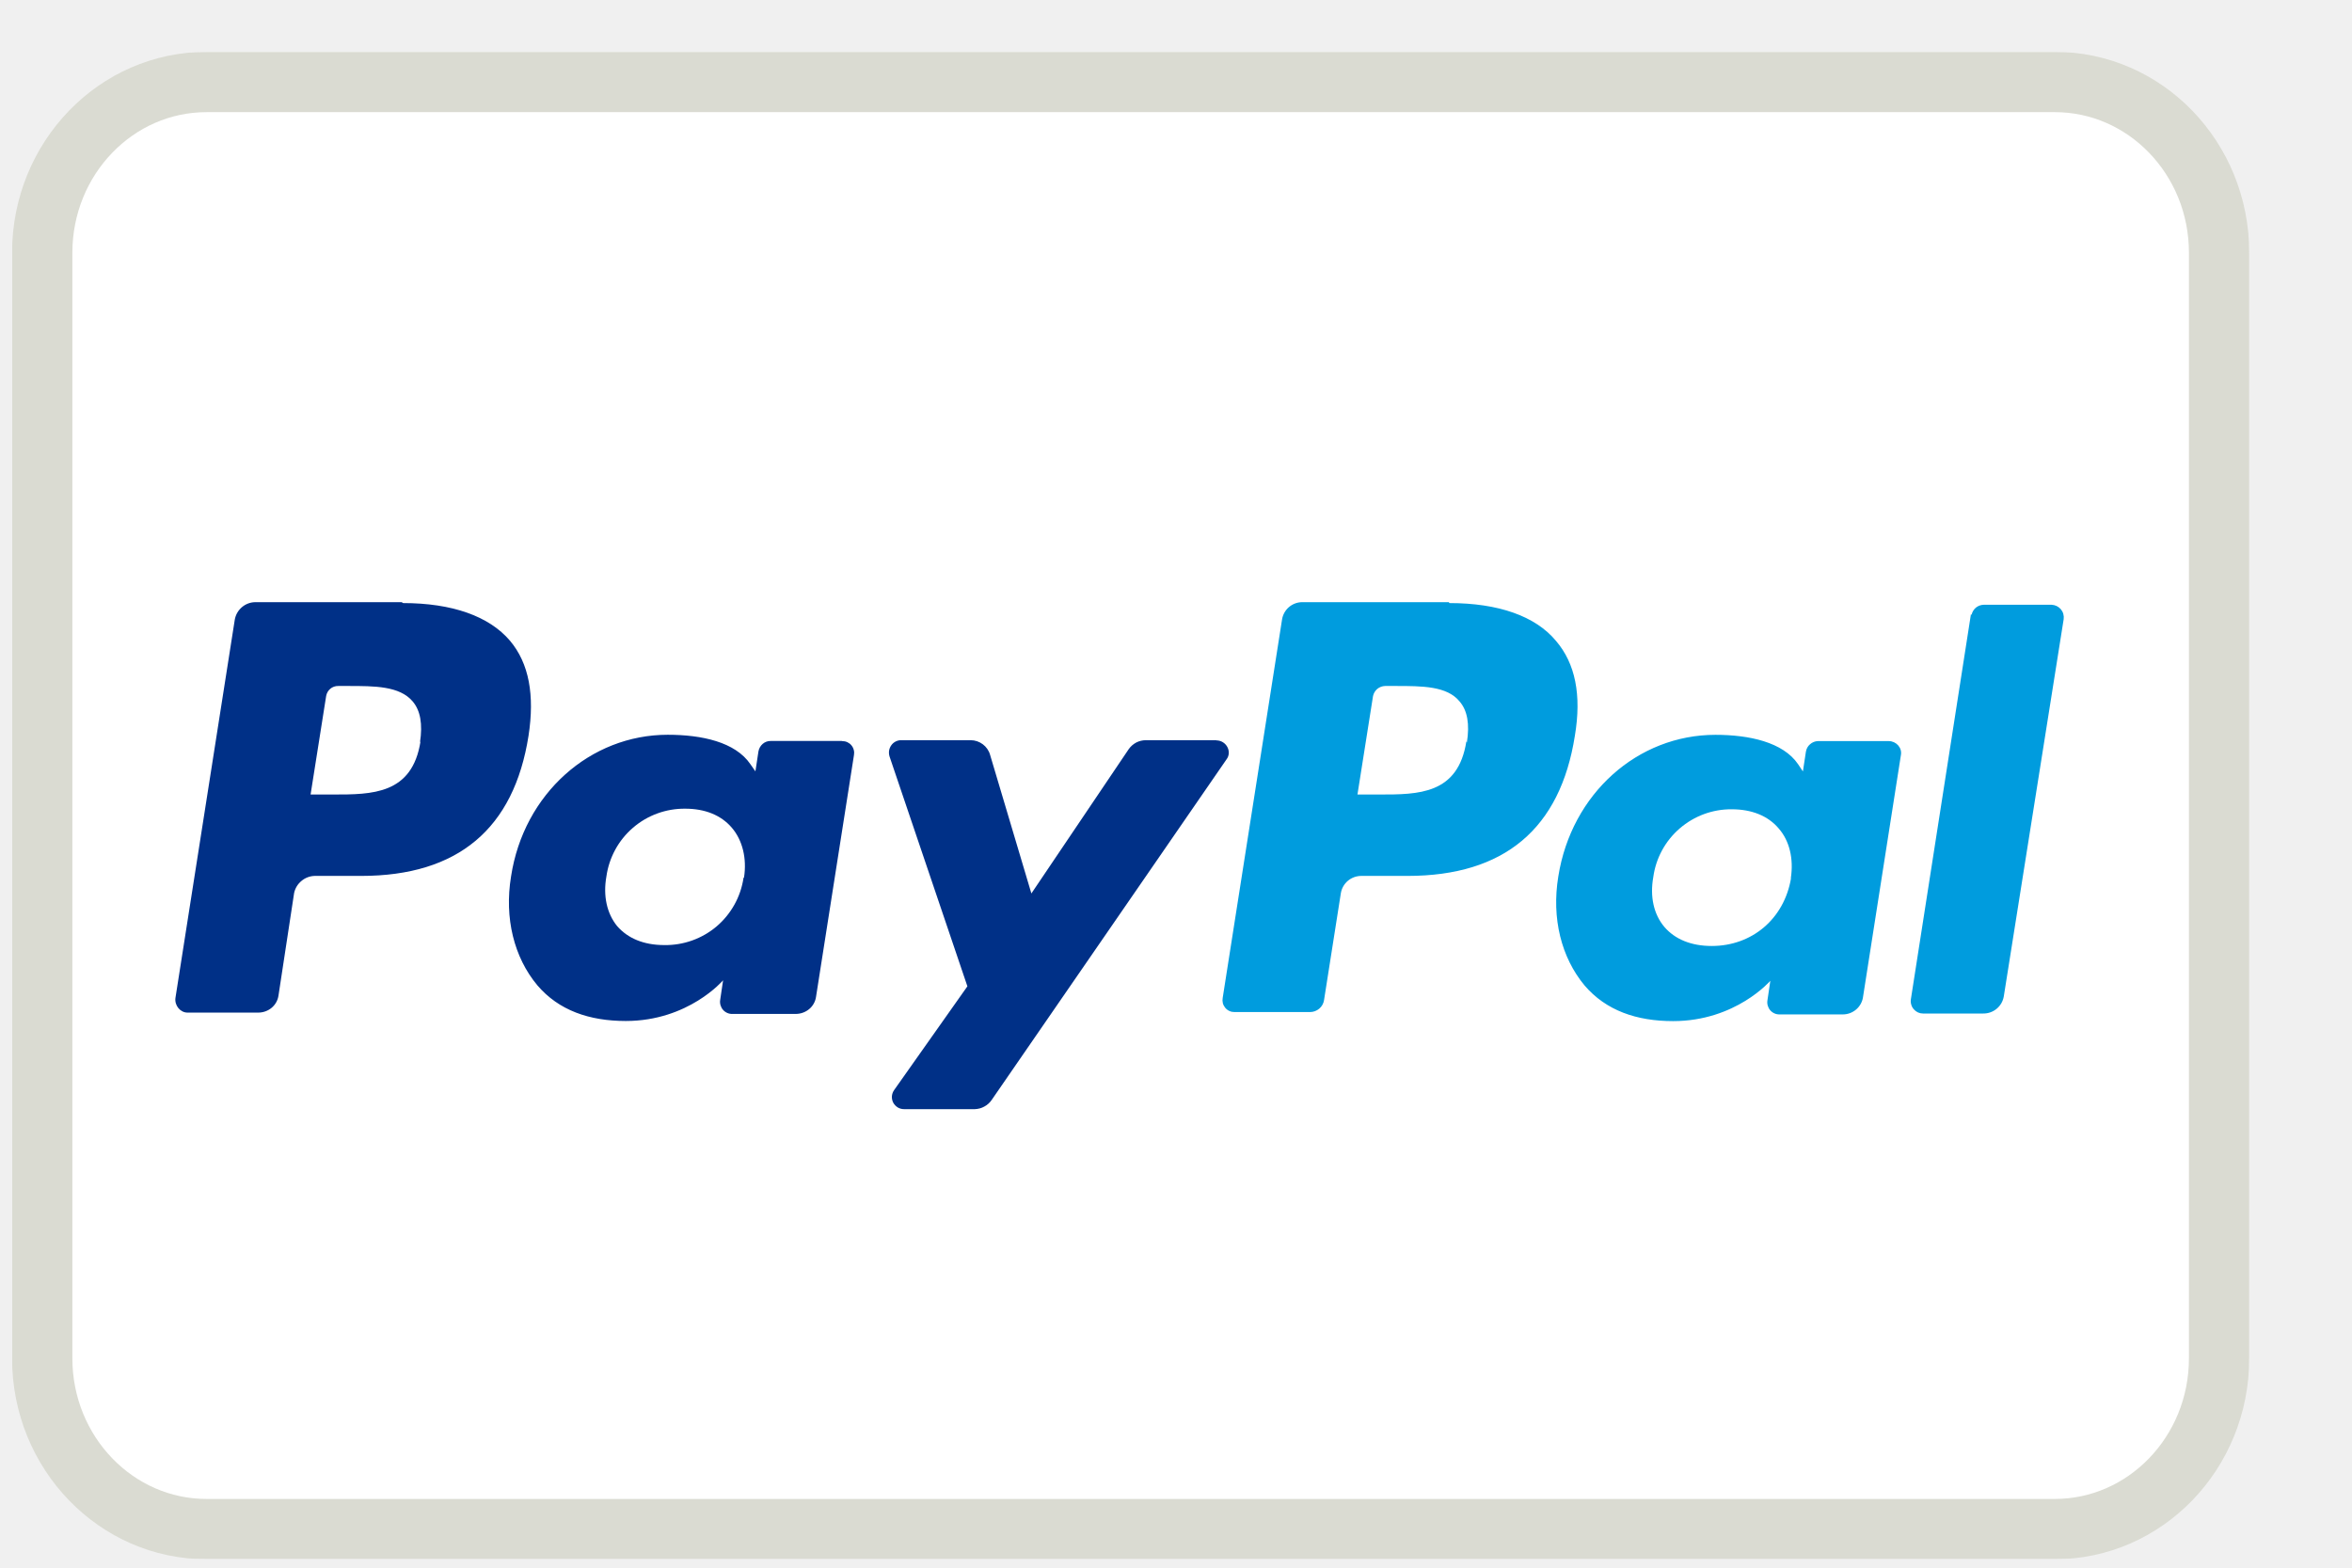
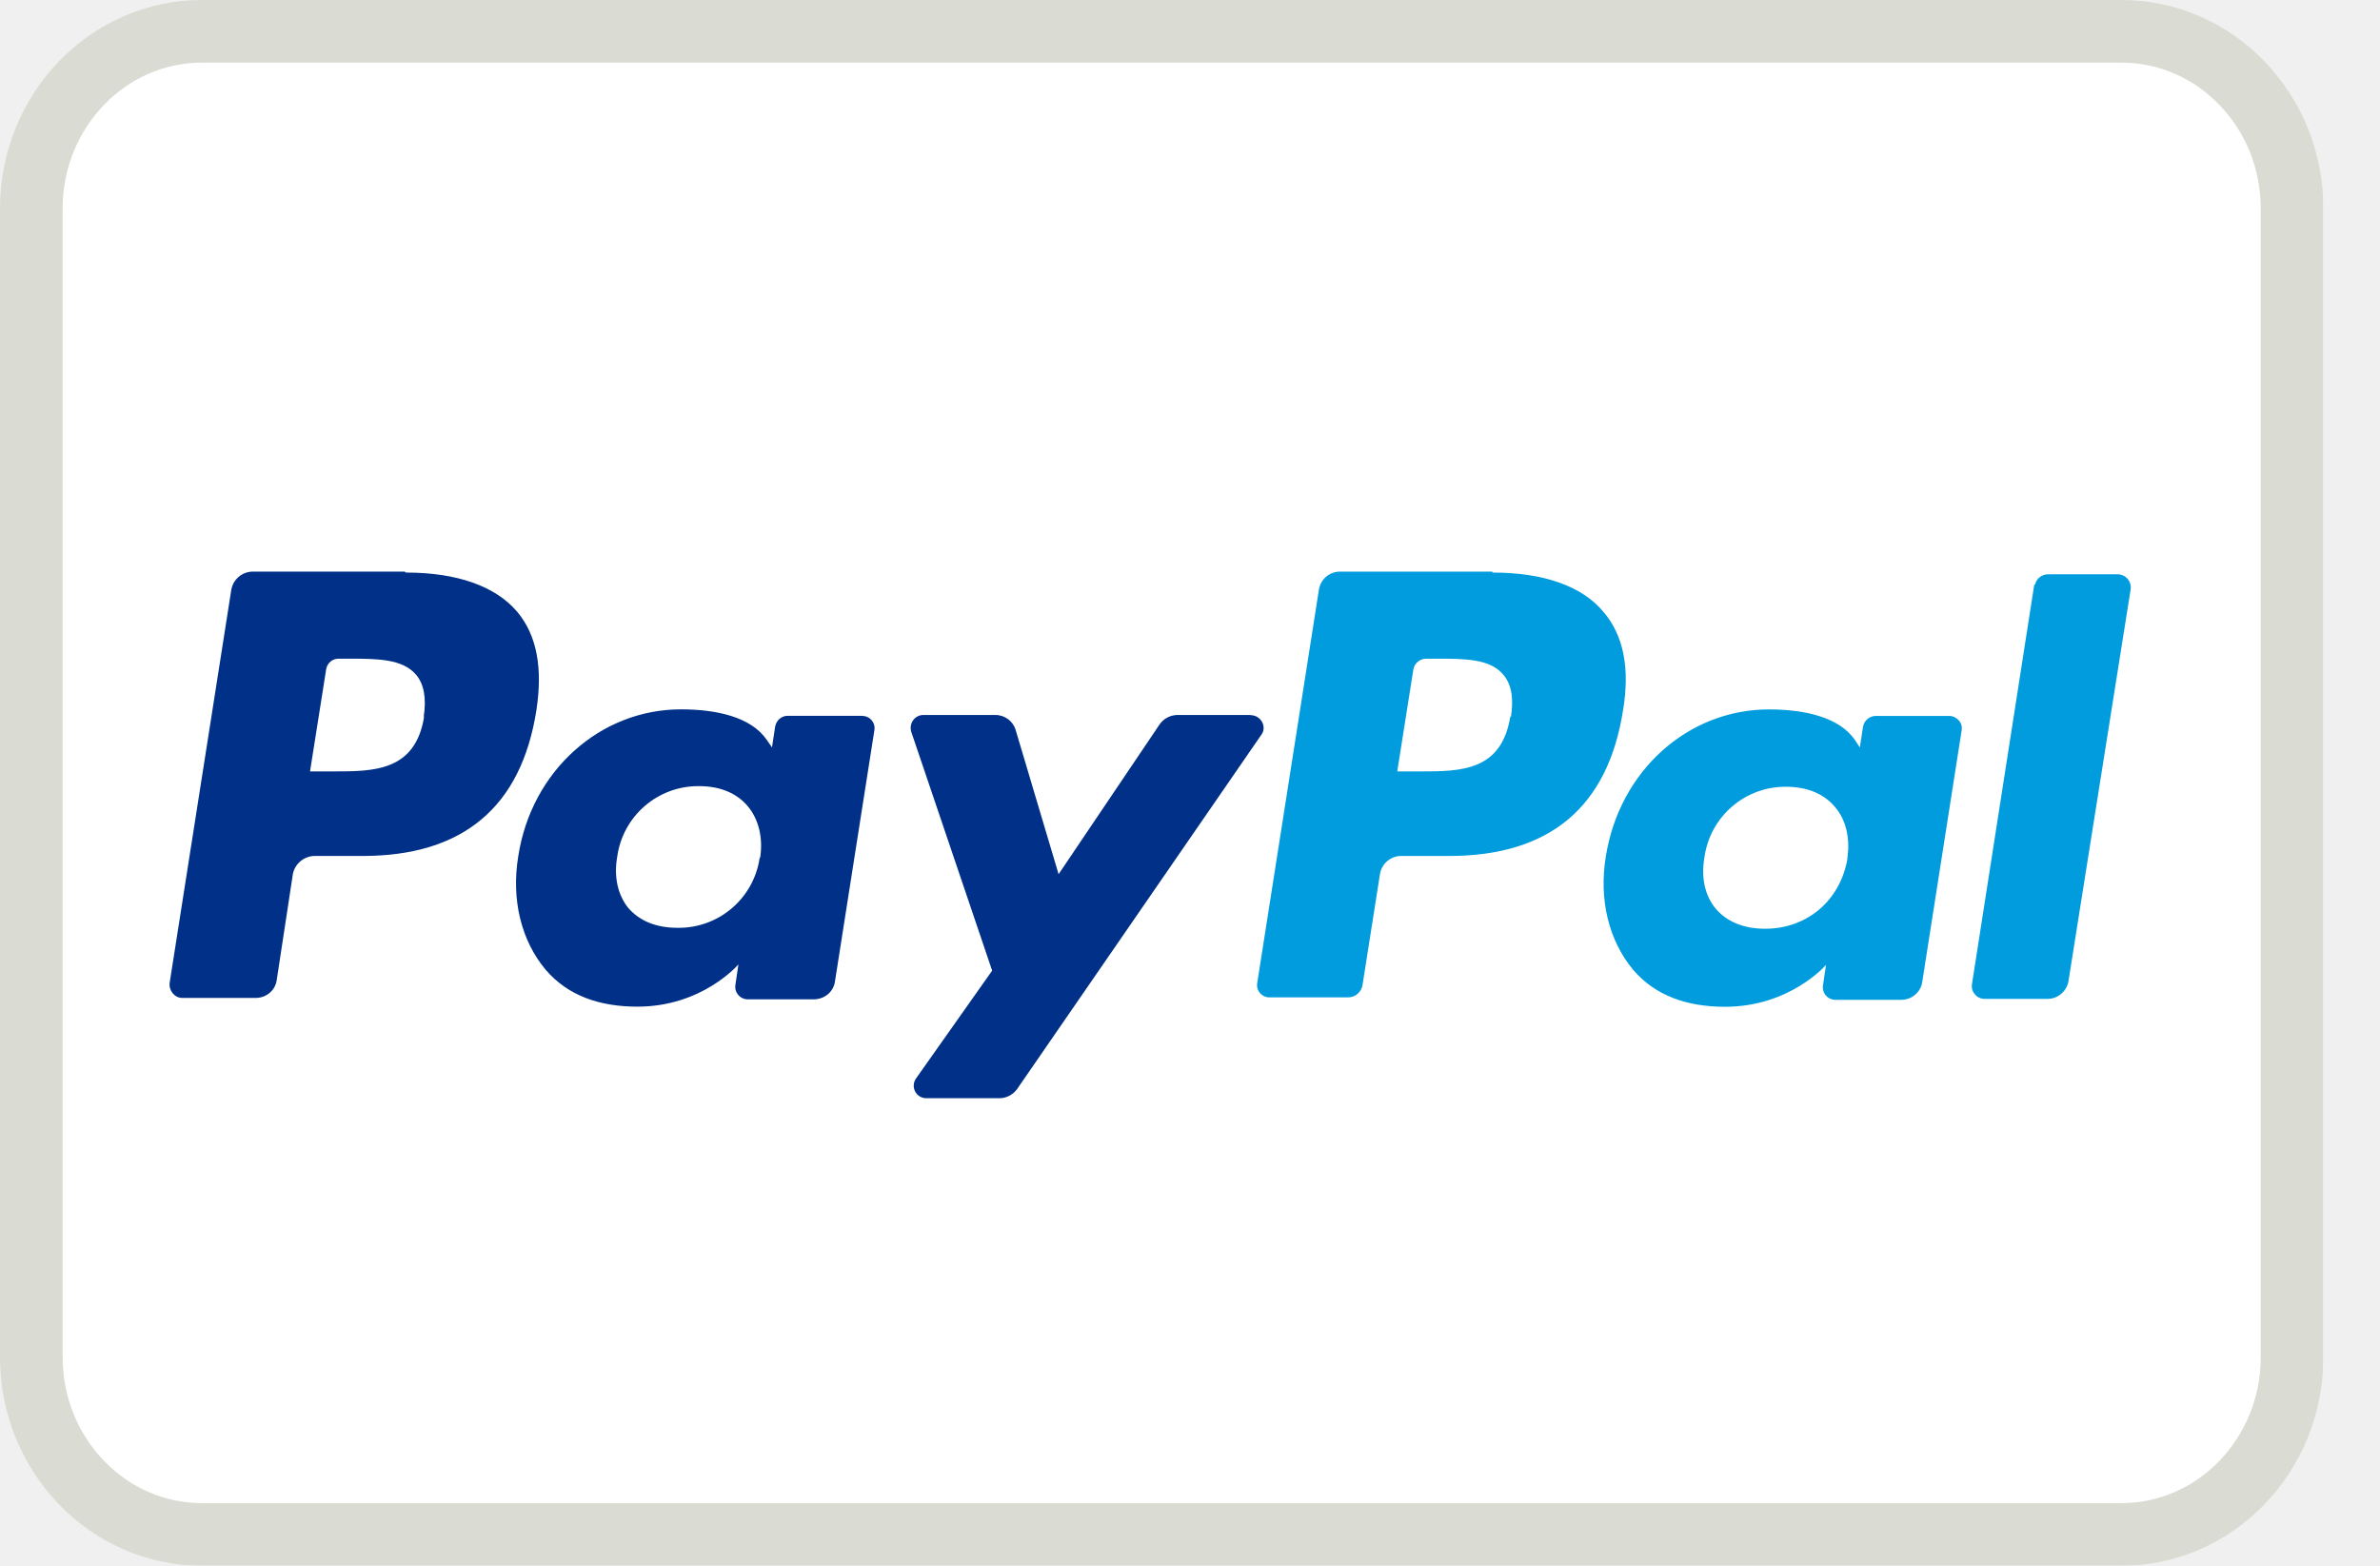
- <svg xmlns="http://www.w3.org/2000/svg" width="39" height="26" viewBox="0 0 39 26" fill="none">
-   <g clip-path="url(#clip0_14_1379)">
-     <g clip-path="url(#clip1_14_1379)">
-       <g clip-path="url(#clip2_14_1379)">
-         <mask id="mask0_14_1379" style="mask-type:luminance" maskUnits="userSpaceOnUse" x="0" y="0" width="38" height="26">
-           <path d="M0.2 0.86H37.297V25.86H0.2V0.86Z" fill="white" />
-         </mask>
-         <g mask="url(#mask0_14_1379)">
-           <mask id="mask1_14_1379" style="mask-type:luminance" maskUnits="userSpaceOnUse" x="0" y="0" width="38" height="26">
-             <path d="M34.071 0.86H3.426C1.644 0.86 0.2 2.352 0.2 4.193V22.527C0.2 24.367 1.644 25.86 3.426 25.86H34.07C35.852 25.86 37.296 24.368 37.296 22.527V4.193C37.297 2.353 35.854 0.86 34.071 0.86Z" fill="white" />
-           </mask>
-           <g mask="url(#mask1_14_1379)">
-             <path d="M34.071 0.86H3.426C1.644 0.86 0.2 2.352 0.2 4.193V22.527C0.2 24.367 1.644 25.86 3.426 25.86H34.07C35.852 25.86 37.296 24.368 37.296 22.527V4.193C37.297 2.353 35.854 0.86 34.071 0.86Z" fill="white" stroke="#DADBD2" stroke-width="2" />
-           </g>
-           <path fill-rule="evenodd" clip-rule="evenodd" d="M6.661 9.987H4.228C4.147 9.989 4.07 10.019 4.009 10.072C3.948 10.125 3.907 10.197 3.893 10.277L2.909 16.552C2.893 16.677 2.989 16.794 3.11 16.794H4.28C4.45 16.794 4.594 16.677 4.618 16.51L4.877 14.81C4.894 14.732 4.936 14.662 4.998 14.611C5.059 14.559 5.135 14.53 5.215 14.527H5.989C7.594 14.527 8.522 13.744 8.764 12.202C8.868 11.527 8.772 11.002 8.457 10.627C8.11 10.219 7.497 10.002 6.683 10.002M6.973 12.294C6.836 13.177 6.167 13.177 5.522 13.177H5.15L5.408 11.544C5.416 11.496 5.441 11.454 5.477 11.423C5.514 11.392 5.561 11.376 5.609 11.377H5.771C6.214 11.377 6.626 11.377 6.843 11.633C6.97 11.783 7.011 12.006 6.964 12.313M13.956 12.289H12.78C12.731 12.288 12.684 12.305 12.647 12.337C12.61 12.369 12.584 12.414 12.576 12.464L12.526 12.793L12.442 12.673C12.192 12.306 11.636 12.186 11.072 12.186C9.789 12.186 8.684 13.161 8.474 14.536C8.361 15.226 8.523 15.878 8.91 16.341C9.265 16.758 9.773 16.933 10.377 16.933C11.417 16.933 11.99 16.258 11.99 16.258L11.942 16.583C11.937 16.612 11.939 16.642 11.947 16.67C11.955 16.698 11.969 16.725 11.988 16.747C12.007 16.769 12.031 16.787 12.058 16.799C12.085 16.811 12.114 16.817 12.144 16.816H13.192C13.362 16.816 13.507 16.699 13.531 16.533L14.16 12.524C14.165 12.495 14.165 12.466 14.157 12.438C14.15 12.41 14.137 12.384 14.118 12.361C14.1 12.339 14.076 12.321 14.05 12.309C14.024 12.297 13.995 12.291 13.966 12.291M12.329 14.558C12.283 14.872 12.124 15.158 11.883 15.364C11.641 15.569 11.332 15.679 11.015 15.674C10.675 15.674 10.41 15.563 10.232 15.358C10.063 15.149 9.998 14.858 10.055 14.537C10.099 14.223 10.255 13.935 10.496 13.728C10.736 13.521 11.044 13.409 11.361 13.412C11.692 13.412 11.958 13.52 12.136 13.729C12.313 13.937 12.386 14.237 12.337 14.554M20.167 12.279C20.337 12.279 20.434 12.47 20.337 12.595L16.442 18.245C16.411 18.29 16.37 18.326 16.322 18.352C16.274 18.379 16.221 18.393 16.166 18.395H14.989C14.952 18.395 14.916 18.385 14.885 18.366C14.854 18.346 14.828 18.319 14.811 18.287C14.794 18.254 14.787 18.217 14.789 18.181C14.792 18.144 14.805 18.109 14.826 18.079L16.041 16.358L14.751 12.549C14.741 12.518 14.738 12.485 14.742 12.452C14.747 12.42 14.759 12.389 14.778 12.362C14.796 12.335 14.821 12.314 14.849 12.299C14.877 12.284 14.909 12.276 14.941 12.276H16.094C16.244 12.276 16.377 12.376 16.417 12.518L17.102 14.818L18.715 12.426C18.747 12.38 18.789 12.343 18.838 12.316C18.887 12.29 18.942 12.277 18.998 12.276H20.168" fill="#003087" />
-           <path fill-rule="evenodd" clip-rule="evenodd" d="M24.024 9.987H21.589C21.508 9.988 21.431 10.018 21.37 10.071C21.31 10.124 21.27 10.197 21.258 10.277L20.274 16.552C20.269 16.581 20.27 16.61 20.277 16.639C20.285 16.667 20.299 16.693 20.317 16.715C20.337 16.738 20.36 16.756 20.387 16.768C20.414 16.78 20.443 16.785 20.472 16.785H21.721C21.778 16.785 21.832 16.765 21.875 16.729C21.919 16.692 21.947 16.641 21.955 16.585L22.234 14.81C22.248 14.731 22.289 14.66 22.35 14.608C22.411 14.557 22.488 14.528 22.568 14.527H23.339C24.944 14.527 25.872 13.744 26.114 12.202C26.227 11.527 26.122 11.002 25.799 10.627C25.46 10.219 24.847 10.002 24.033 10.002M24.315 12.294C24.178 13.177 23.517 13.177 22.872 13.177H22.509L22.767 11.544C22.777 11.497 22.802 11.456 22.838 11.425C22.875 11.395 22.921 11.378 22.968 11.377H23.138C23.581 11.377 23.993 11.377 24.202 11.633C24.332 11.783 24.372 12.008 24.323 12.316M31.315 12.291H30.145C30.097 12.292 30.05 12.311 30.014 12.343C29.977 12.374 29.953 12.418 29.945 12.466L29.895 12.794L29.815 12.674C29.565 12.307 29.001 12.187 28.445 12.187C27.154 12.187 26.057 13.162 25.839 14.537C25.726 15.229 25.888 15.879 26.275 16.344C26.63 16.76 27.138 16.935 27.743 16.935C28.781 16.935 29.355 16.266 29.355 16.266L29.307 16.591C29.302 16.62 29.304 16.65 29.312 16.678C29.32 16.706 29.334 16.733 29.353 16.755C29.372 16.777 29.396 16.795 29.423 16.807C29.45 16.819 29.48 16.825 29.509 16.824H30.557C30.727 16.824 30.867 16.699 30.891 16.541L31.52 12.524C31.544 12.399 31.44 12.291 31.318 12.291M29.698 14.566C29.584 15.239 29.052 15.689 28.383 15.689C28.044 15.689 27.773 15.578 27.597 15.372C27.422 15.164 27.356 14.872 27.414 14.547C27.457 14.233 27.613 13.946 27.853 13.739C28.093 13.532 28.399 13.419 28.716 13.422C29.046 13.422 29.316 13.53 29.493 13.739C29.676 13.947 29.743 14.247 29.695 14.564M32.692 10.197C32.702 10.15 32.727 10.109 32.763 10.078C32.8 10.048 32.846 10.031 32.893 10.03H34.018C34.047 10.031 34.076 10.038 34.103 10.051C34.129 10.064 34.153 10.082 34.172 10.104C34.191 10.127 34.205 10.153 34.213 10.182C34.221 10.21 34.223 10.24 34.219 10.269L33.226 16.526C33.212 16.606 33.171 16.678 33.108 16.73C33.046 16.782 32.967 16.81 32.886 16.809H31.886C31.857 16.809 31.829 16.803 31.803 16.791C31.777 16.779 31.754 16.762 31.735 16.74C31.715 16.718 31.7 16.692 31.692 16.663C31.683 16.635 31.681 16.605 31.685 16.576L32.681 10.188" fill="#009CDE" />
-         </g>
-       </g>
+ <svg xmlns="http://www.w3.org/2000/svg" width="38" height="25" fill="none">
+   <clipPath id="a">
+     <path d="M0 0h37.097v25H0z" />
+   </clipPath>
+   <mask id="b" width="38" height="25" x="0" y="0" maskUnits="userSpaceOnUse">
+     <path fill="#fff" d="M33.871 0H3.226C1.444 0 0 1.492 0 3.333v18.334C0 23.507 1.444 25 3.226 25H33.87c1.782 0 3.226-1.492 3.226-3.333V3.333C37.097 1.493 35.653 0 33.87 0" />
+   </mask>
+   <g clip-path="url(#a)">
+     <g mask="url(#b)">
+       <path fill="#fff" stroke="#dadbd2" stroke-width="2" d="M33.871 0H3.226C1.444 0 0 1.492 0 3.333v18.334C0 23.507 1.444 25 3.226 25H33.87c1.782 0 3.226-1.492 3.226-3.333V3.333C37.097 1.493 35.653 0 33.87 0z" />
+     </g>
+     <g fill-rule="evenodd" clip-rule="evenodd">
+       <path fill="#003087" d="M6.461 9.127H4.028a.35.35 0 0 0-.335.29l-.984 6.275c-.016.125.08.242.201.242h1.17c.17 0 .314-.117.338-.284l.259-1.7a.36.36 0 0 1 .338-.283h.774c1.605 0 2.533-.783 2.775-2.325.104-.675.008-1.2-.307-1.575-.347-.408-.96-.625-1.774-.625m.29 2.292c-.137.883-.806.883-1.451.883H4.95l.258-1.633a.2.2 0 0 1 .201-.167h.162c.443 0 .855 0 1.072.256.127.15.168.373.121.68m6.992-.024H12.58c-.049-.001-.096.016-.133.048s-.063.077-.071.127l-.05.329-.084-.12c-.25-.367-.806-.487-1.37-.487-1.283 0-2.388.975-2.598 2.35-.113.69.049 1.342.436 1.805.355.417.863.592 1.467.592 1.04 0 1.613-.675 1.613-.675l-.048.325a.2.2 0 0 0 .202.233h1.048c.17 0 .315-.117.339-.283l.629-4.009a.196.196 0 0 0-.194-.233m-1.637 2.267a1.305 1.305 0 0 1-1.314 1.116c-.34 0-.605-.111-.783-.316-.169-.209-.234-.5-.177-.821a1.305 1.305 0 0 1 1.306-1.125c.331 0 .597.108.775.317.177.208.25.508.201.825m7.83-2.275c.17 0 .267.191.17.316l-3.895 5.65a.35.35 0 0 1-.276.15h-1.177a.2.2 0 0 1-.163-.316l1.215-1.721-1.29-3.809a.21.21 0 0 1 .027-.187.2.2 0 0 1 .163-.086h1.153c.15 0 .283.1.323.242l.685 2.3 1.613-2.392a.35.35 0 0 1 .283-.15h1.17" />
+       <path fill="#009cde" d="M23.824 9.127h-2.435a.34.34 0 0 0-.331.29l-.984 6.275a.197.197 0 0 0 .198.233h1.249a.234.234 0 0 0 .234-.2l.279-1.775a.344.344 0 0 1 .334-.283h.771c1.605 0 2.533-.783 2.775-2.325q.169-1.013-.315-1.575c-.339-.408-.952-.625-1.766-.625m.282 2.292c-.137.883-.798.883-1.443.883h-.363l.258-1.633a.21.21 0 0 1 .201-.167h.17c.443 0 .855 0 1.064.256.13.15.17.375.121.683m6.992-.025h-1.17a.21.21 0 0 0-.2.175l-.05.328-.08-.12c-.25-.367-.814-.487-1.37-.487-1.291 0-2.388.975-2.606 2.35-.113.692.049 1.342.436 1.807.355.416.863.591 1.468.591 1.038 0 1.612-.669 1.612-.669l-.048.325a.2.2 0 0 0 .202.233h1.048c.17 0 .31-.125.334-.283l.629-4.017c.024-.125-.08-.233-.202-.233m-1.62 2.275c-.114.673-.646 1.123-1.315 1.123-.339 0-.61-.111-.786-.317-.175-.208-.241-.5-.183-.825a1.304 1.304 0 0 1 1.302-1.125c.33 0 .6.108.777.317.183.208.25.508.202.825m2.997-4.367a.21.21 0 0 1 .201-.167h1.125a.21.21 0 0 1 .201.239l-.993 6.257a.34.34 0 0 1-.34.283h-1a.2.2 0 0 1-.151-.069.2.2 0 0 1-.05-.164l.996-6.388" />
    </g>
  </g>
-   <defs>
-     <clipPath id="clip0_14_1379">
-       <rect width="38" height="25" fill="white" transform="translate(0.199951 0.859863)" />
-     </clipPath>
-     <clipPath id="clip1_14_1379">
-       <rect width="38" height="25" fill="white" transform="translate(0.199951 0.859863)" />
-     </clipPath>
-     <clipPath id="clip2_14_1379">
-       <rect width="38" height="25" fill="white" transform="translate(0.199951 0.859863)" />
-     </clipPath>
-   </defs>
</svg>
